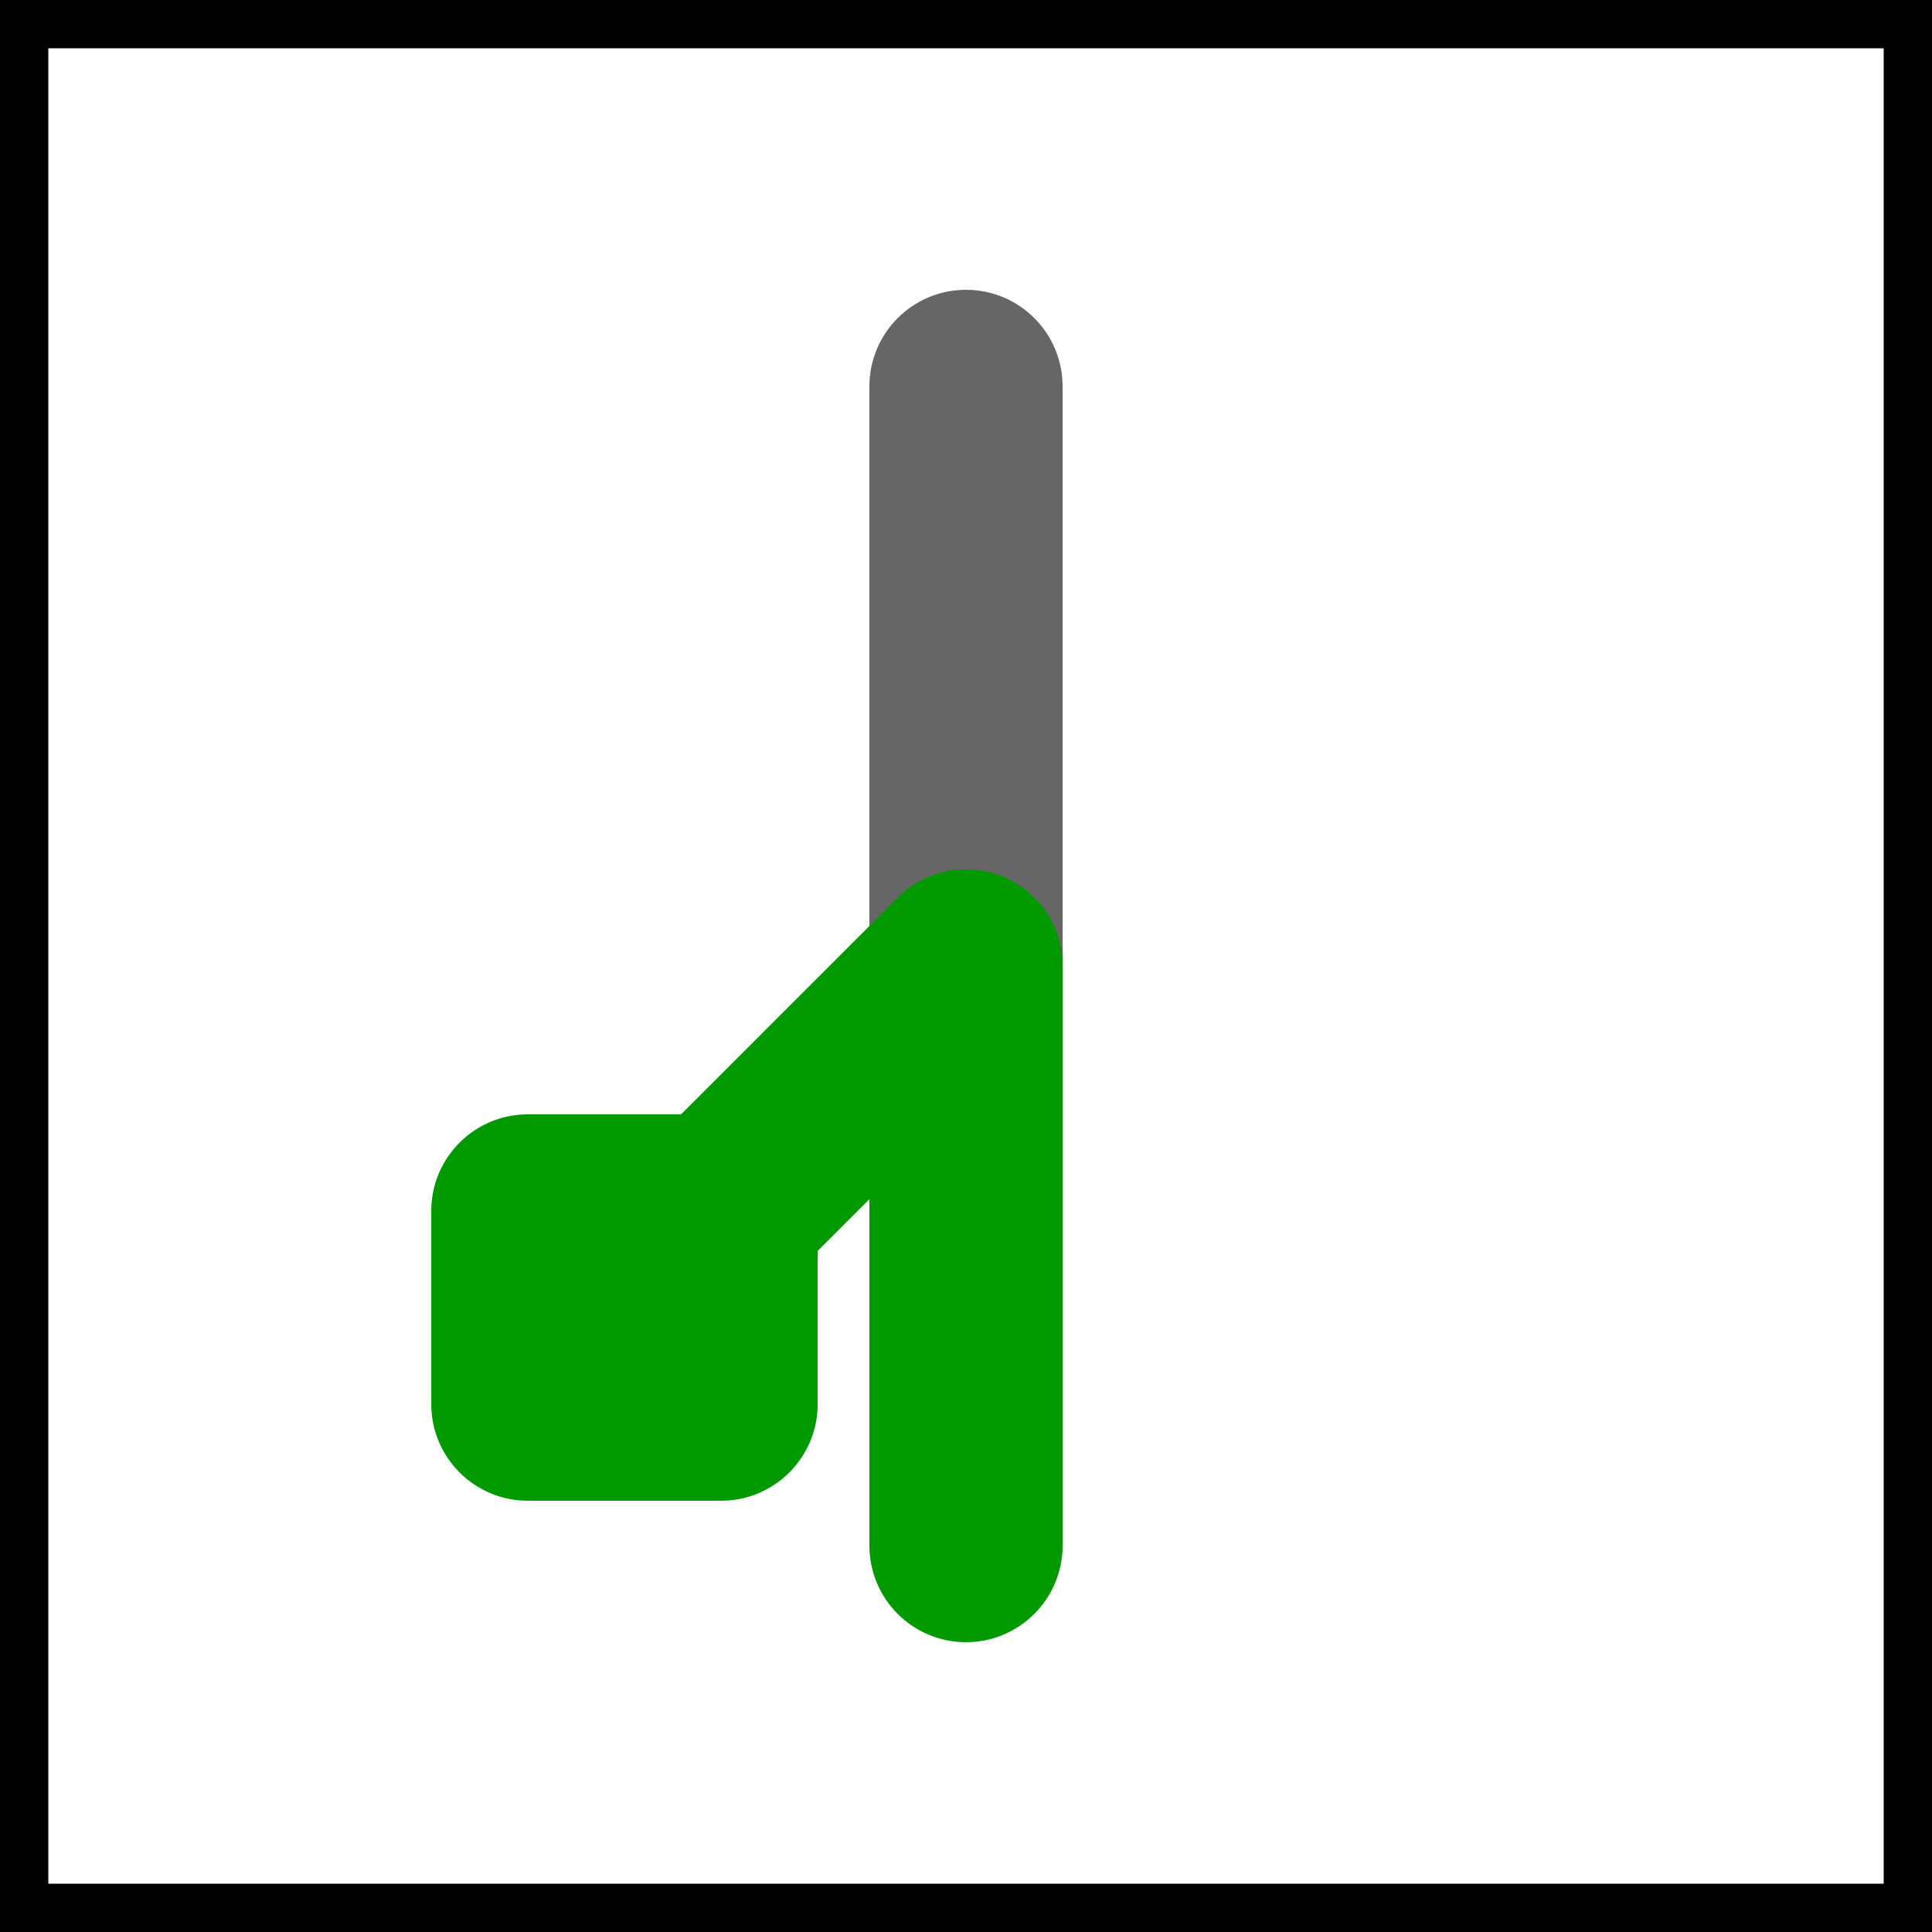
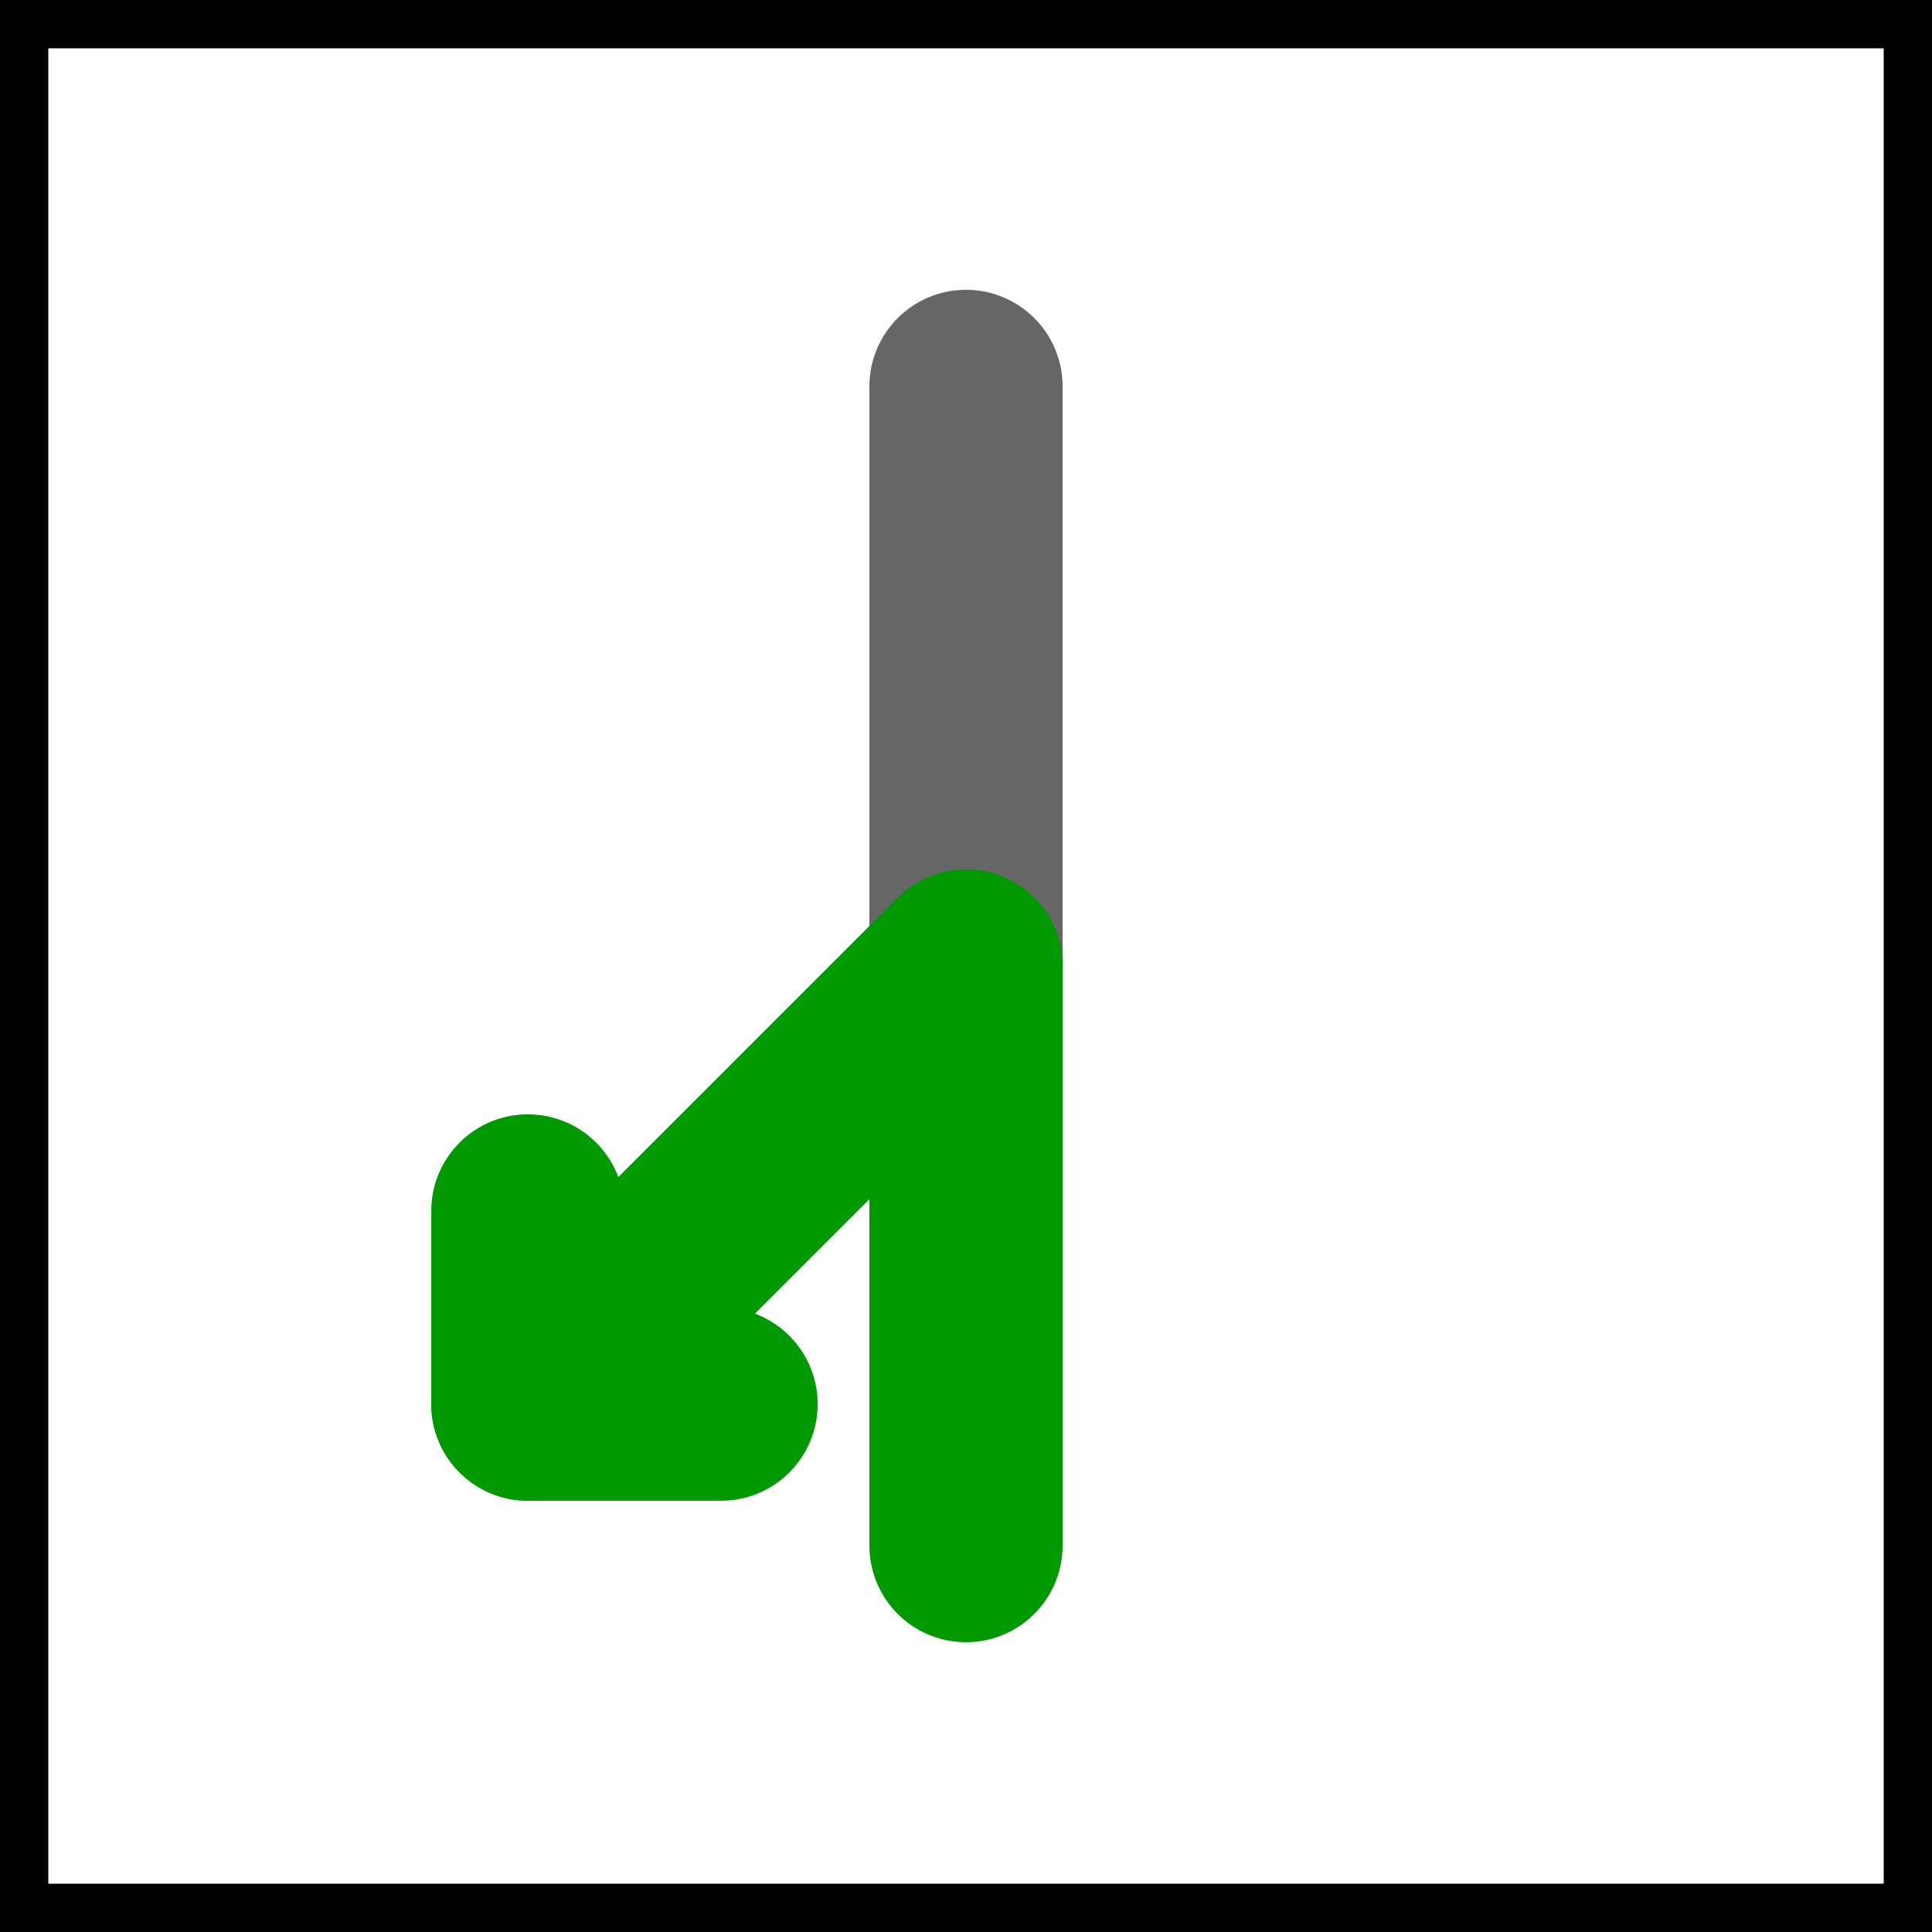
<svg xmlns="http://www.w3.org/2000/svg" viewBox="0 0 20 20">
  <rect stroke="black" fill="white" x="0" y="0" width="20" height="20" />
  <g fill="rgb(102,102,102)">
    <rect width="2" height="8" rx="1" x="9" y="3" />
  </g>
  <g fill="rgb(0,153,0)">
    <rect width="2" height="8" x="9" y="9" rx="1" />
    <g transform="rotate(-135,10,10)">
-       <rect transform="rotate(45,10,5)" width="4" height="4" x="8" y="3" rx="1" />
+       <rect transform="rotate(45,10,5)" width="4" height="2" x="8" y="3" rx="1" />
+       <rect transform="rotate(45,10,5)" width="2" height="4" x="8" y="3" rx="1" />
      <rect width="2" height="8" x="9" y="3" rx="1" />
    </g>
  </g>
</svg>
